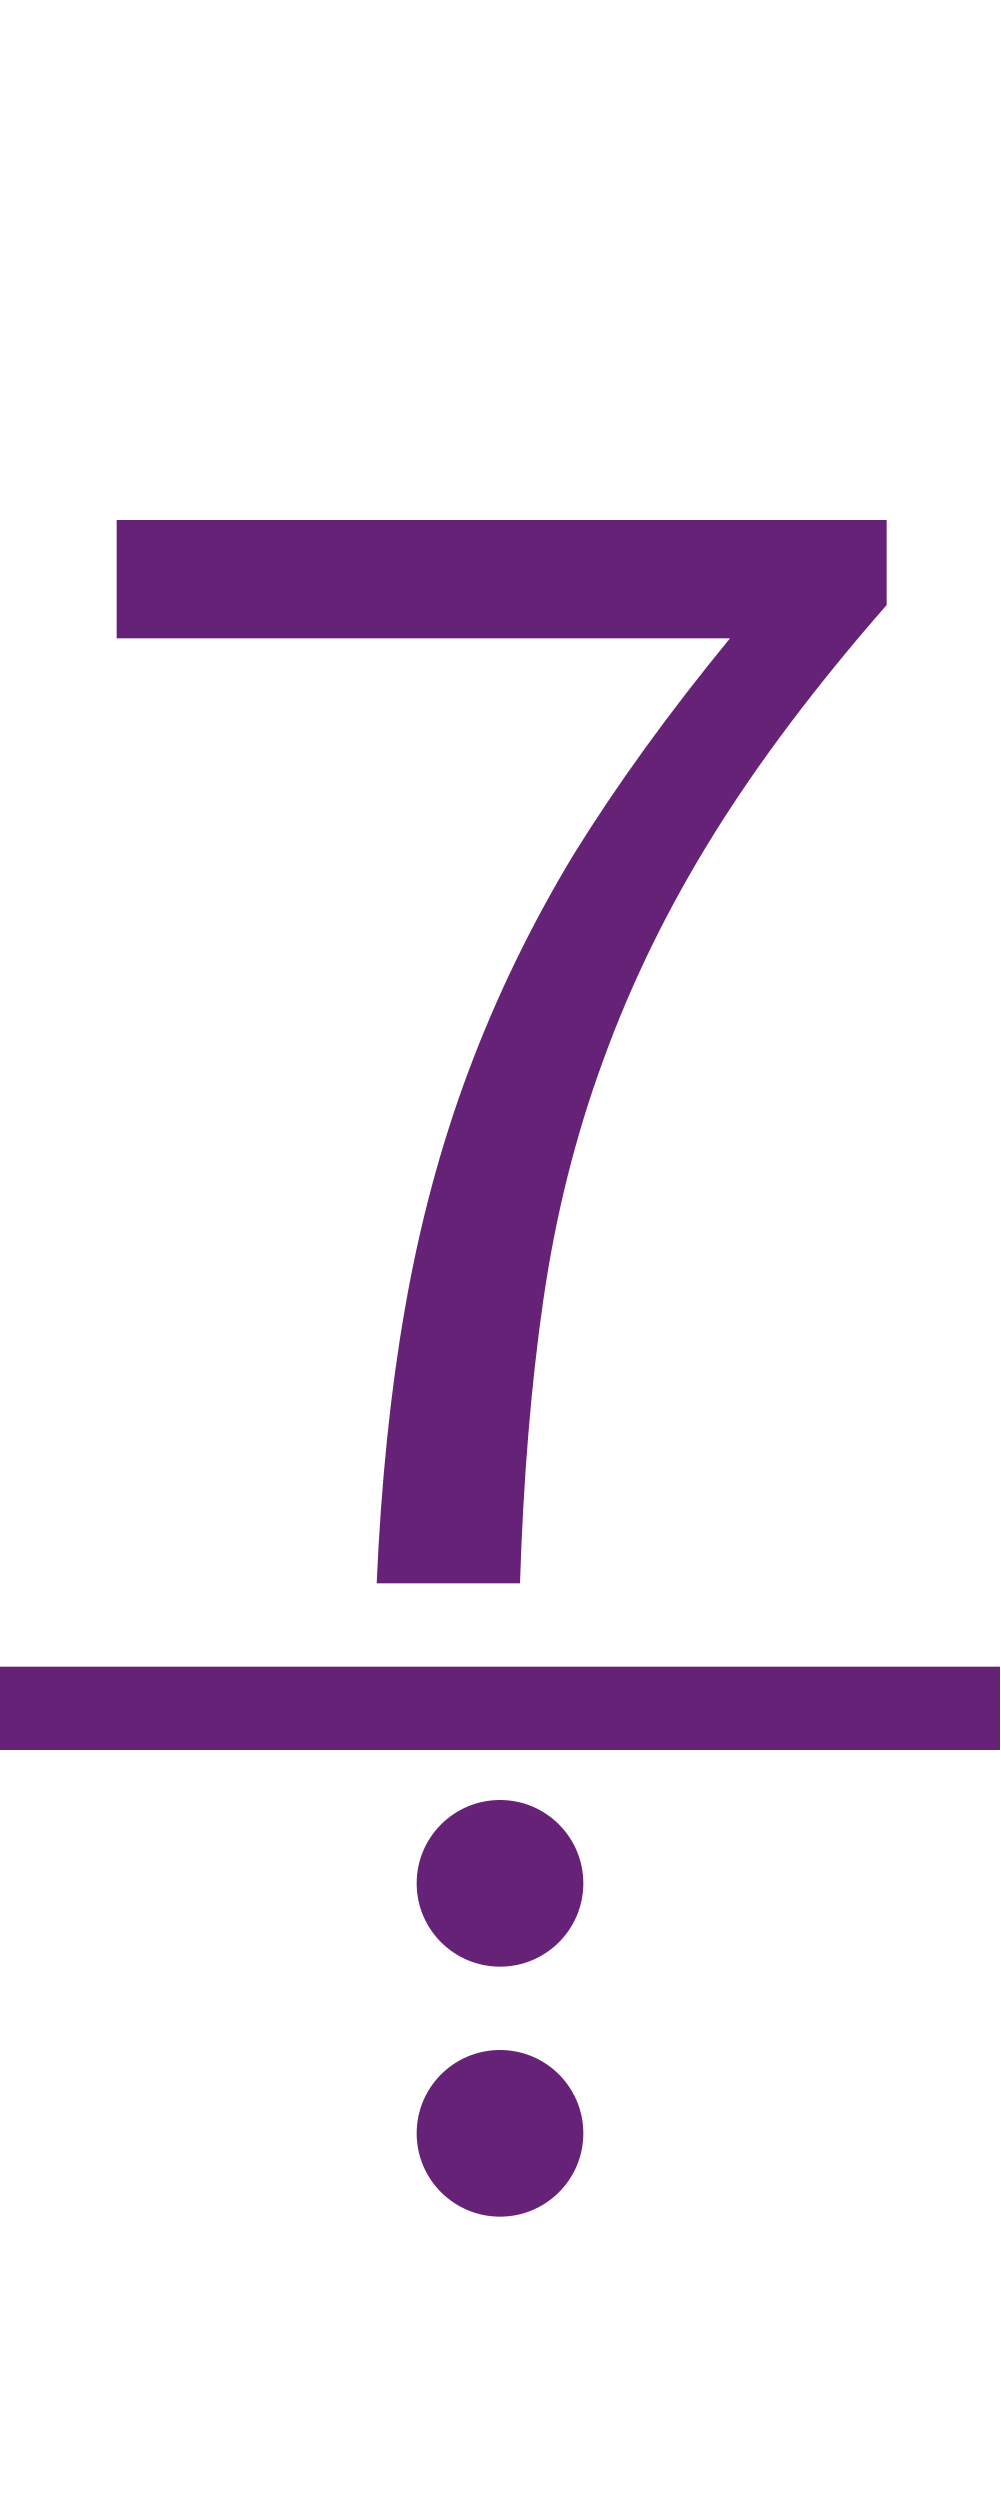
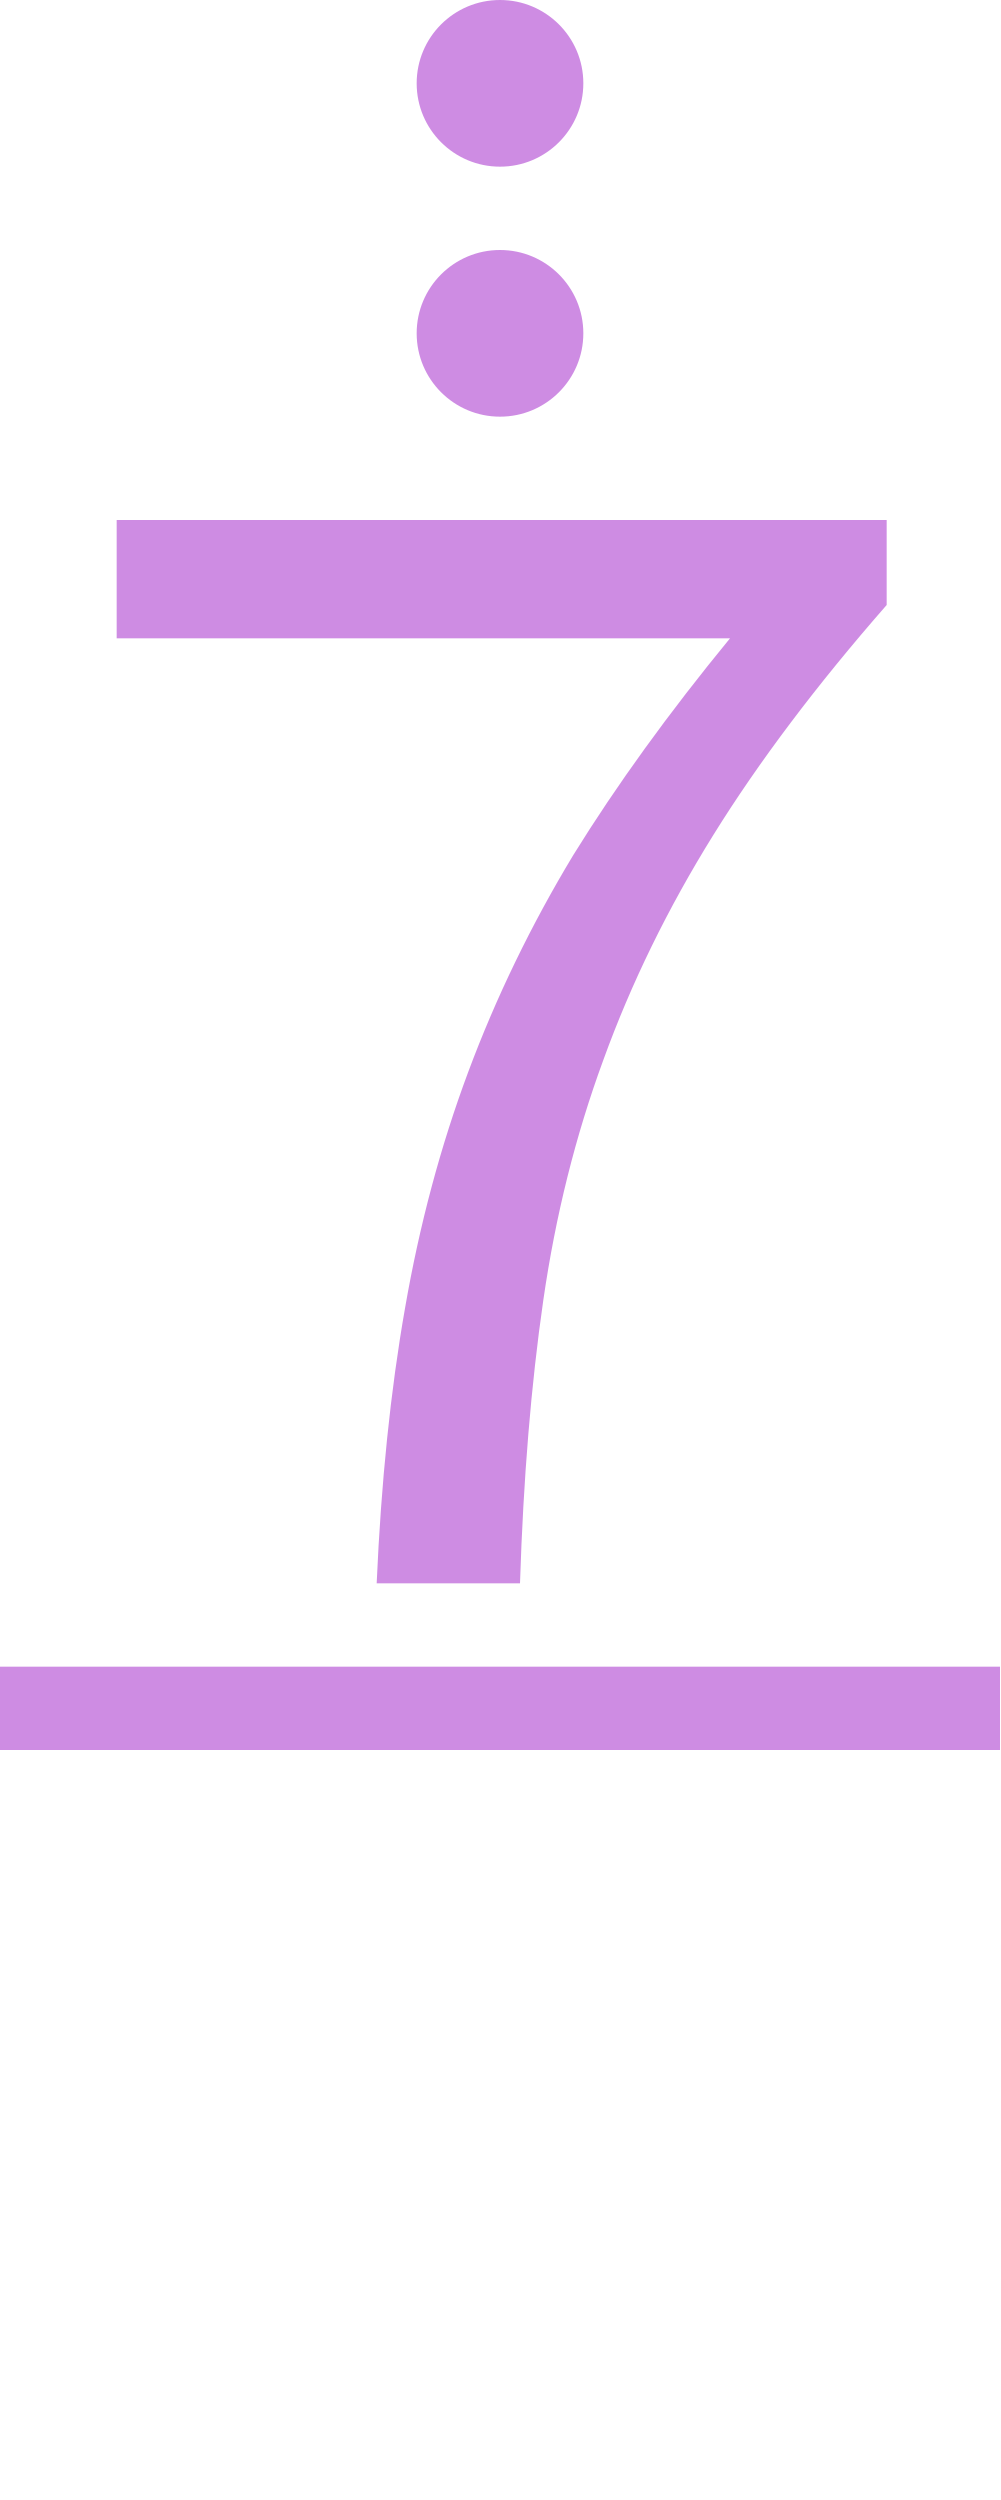
<svg xmlns="http://www.w3.org/2000/svg" version="1.1" viewBox="0 0 60 150">
-   <path fill="#652277" d="m5,15 m17.6 80q.4-9.1 1.7-16.5 1.3-7.5 3.8-14.2t6.3-13q3.9-6.3 9.4-13h-36.8v-7.1h46.2v5.1q-6.3 7.2-10.4 13.8t-6.6 13.5q-2.5 6.8-3.6 14.4t-1.4 17z" />
-   <rect fill="#652277" width="60" height="5" x="0" y="100" />
-   <ellipse fill="#652277" rx="5" ry="5" cx="30" cy="113" />
-   <ellipse fill="#652277" rx="5" ry="5" cx="30" cy="128" />
+   <path fill="#ce8ce3" d="m5,15 m17.6 80q.4-9.1 1.7-16.5 1.3-7.5 3.8-14.2t6.3-13q3.9-6.3 9.4-13h-36.8v-7.1h46.2v5.1q-6.3 7.2-10.4 13.8t-6.6 13.5q-2.5 6.8-3.6 14.4t-1.4 17z" />
+   <ellipse fill="#ce8ce3" rx="5" ry="5" cx="30" cy="5" />
+   <ellipse fill="#ce8ce3" rx="5" ry="5" cx="30" cy="20" />
+   <rect fill="#ce8ce3" width="60" height="5" x="0" y="100" />
</svg>
